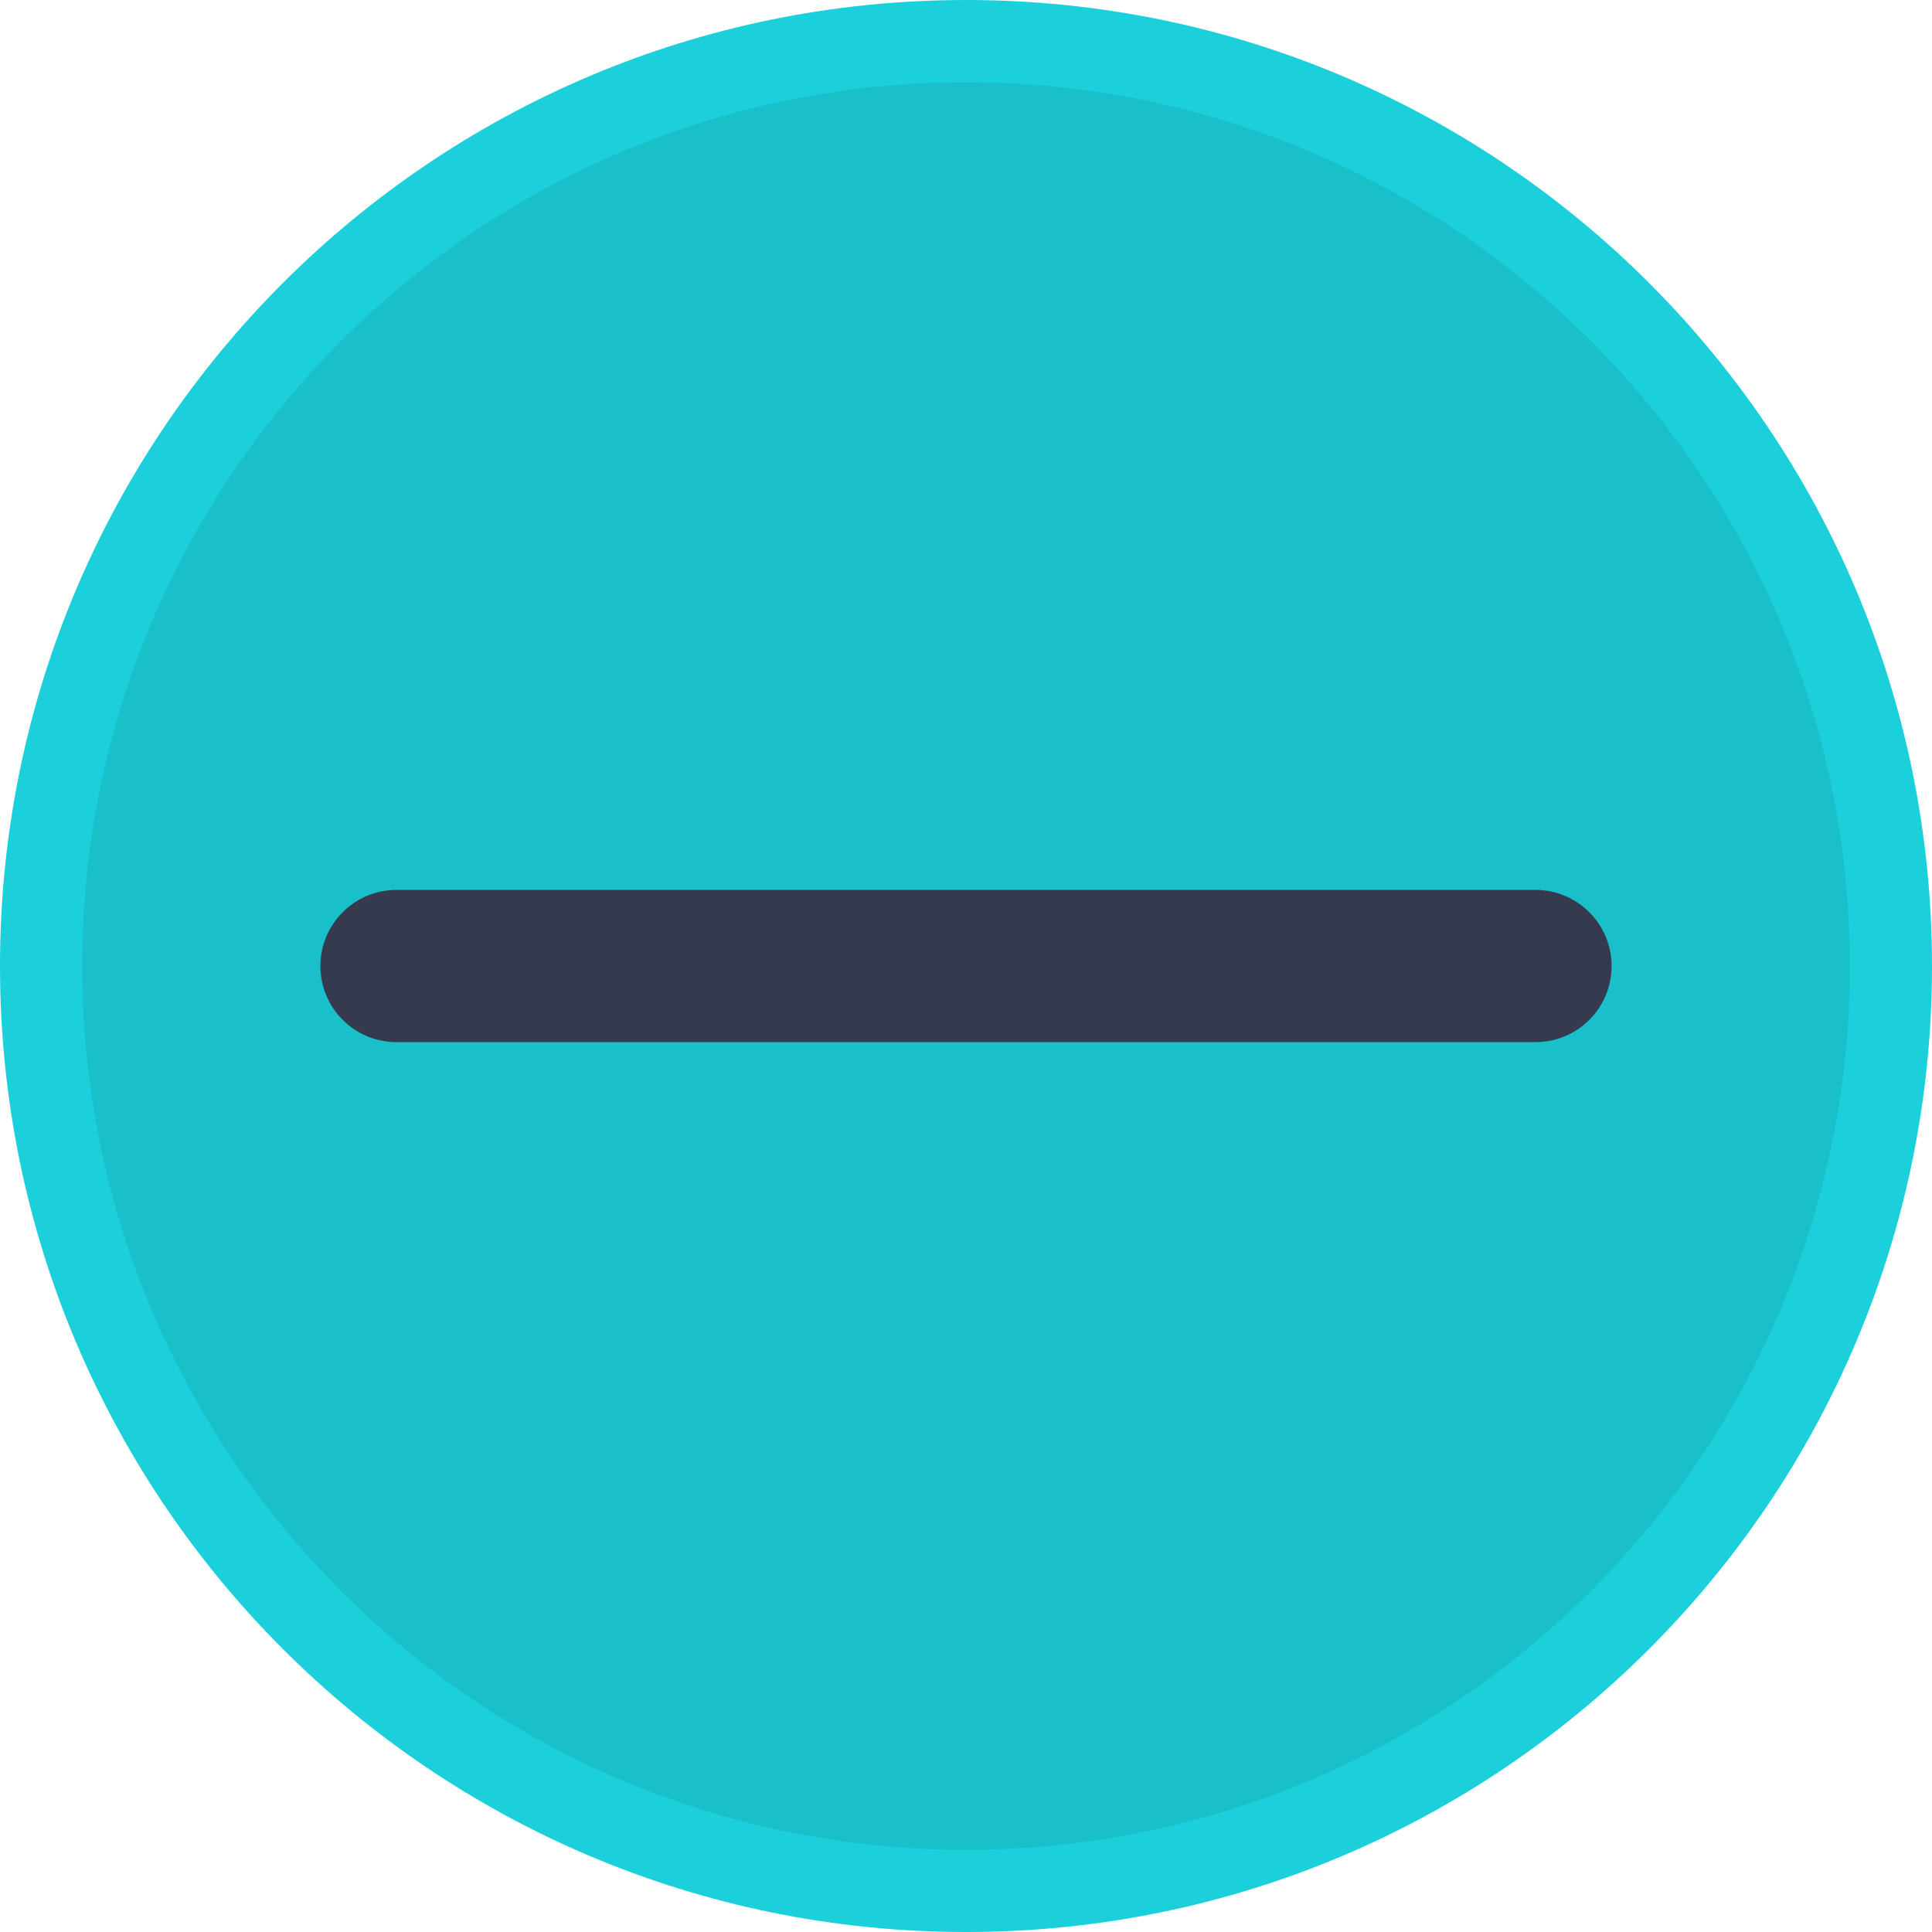
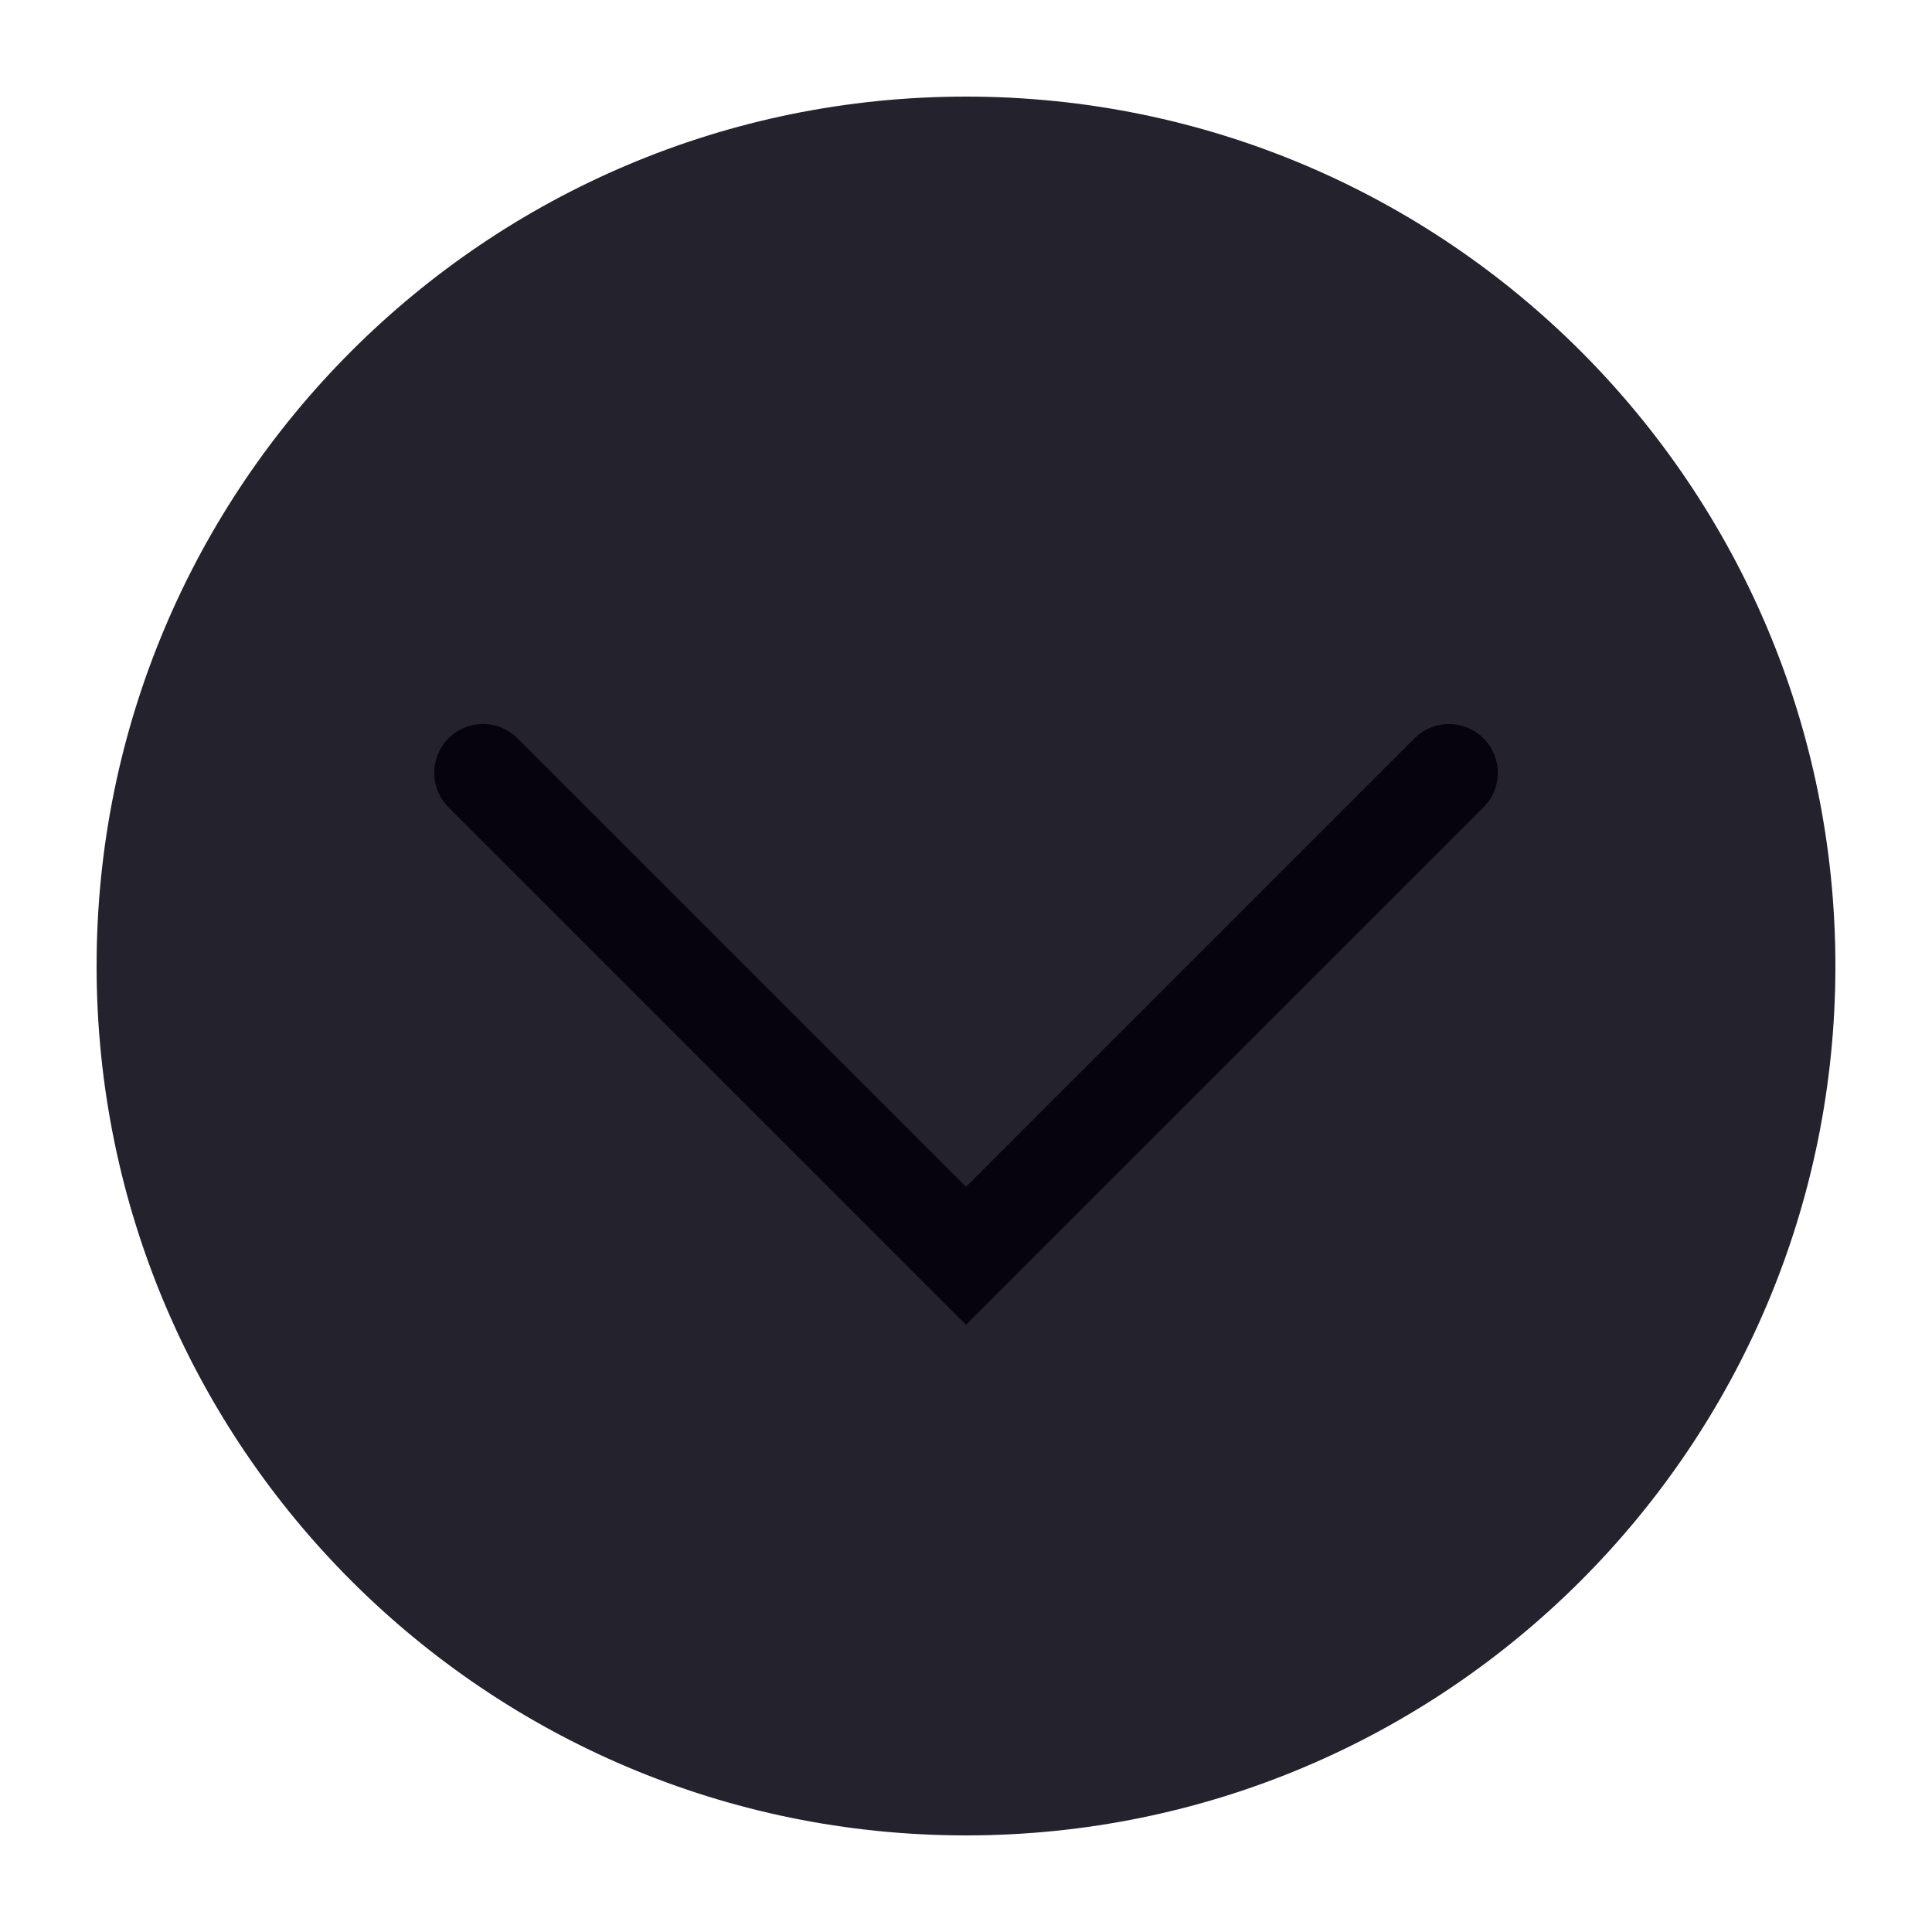
<svg xmlns="http://www.w3.org/2000/svg" viewBox="0 0 50 50" version="1.2" baseProfile="tiny">
  <defs>
</defs>
  <g fill="none" stroke="black" stroke-width="1" fill-rule="evenodd" stroke-linecap="square" stroke-linejoin="bevel">
-     <g fill="#1bd0da" fill-opacity="1" stroke="none" transform="matrix(0.0548333,0,0,-0.0548338,-0.491443,50.5641)" font-family="JetBrainsMono Nerd Font" font-size="11" font-weight="400" font-style="normal">
-       <path vector-effect="none" fill-rule="evenodd" d="M464.887,10.287 C716.691,10.287 920.817,214.413 920.817,466.208 C920.817,718.009 716.691,922.133 464.887,922.133 C213.088,922.133 8.963,718.009 8.963,466.208 C8.963,214.413 213.088,10.287 464.887,10.287 " />
+     <g fill="#23222d" fill-opacity="1" stroke="none" transform="matrix(2.5,0,0,2.5,2.5,2.5)" font-family="Noto Sans" font-size="10" font-weight="400" font-style="normal">
+       <circle cx="9" cy="9" r="9" />
    </g>
-     <g fill="#19c0ca" fill-opacity="1" stroke="none" transform="matrix(0.0548333,0,0,-0.0548338,-0.491443,50.5641)" font-family="JetBrainsMono Nerd Font" font-size="11" font-weight="400" font-style="normal">
-       <path vector-effect="none" fill-rule="evenodd" d="M464.887,49.062 C695.275,49.062 882.037,235.829 882.037,466.208 C882.037,696.596 695.275,883.358 464.887,883.358 C234.505,883.358 47.742,696.596 47.742,466.208 C47.742,235.829 234.505,49.062 464.887,49.062 " />
+     <g fill="none" stroke="#06030f" stroke-opacity="1" stroke-width="1.01" stroke-linecap="round" stroke-linejoin="miter" stroke-miterlimit="2" transform="matrix(2.5,0,0,2.5,2.5,2.5)" font-family="Noto Sans" font-size="10" font-weight="400" font-style="normal">
+       <polyline fill="none" vector-effect="none" points="4,7 9,12 14,7 " />
    </g>
-     <g fill="#363a4f" fill-opacity="1" stroke="none" transform="matrix(0.0548333,0,0,0.0548338,-0.491443,50.5641)" font-family="JetBrainsMono Nerd Font" font-size="11" font-weight="400" font-style="normal">
-       <path vector-effect="none" fill-rule="evenodd" d="M160.183,-466.196 C160.183,-486.035 176.265,-502.117 196.104,-502.117 L733.672,-502.117 C753.51,-502.117 769.592,-486.035 769.592,-466.196 L769.592,-466.196 C769.592,-446.358 753.51,-430.276 733.672,-430.276 L196.104,-430.276 C176.265,-430.276 160.183,-446.358 160.183,-466.196 L160.183,-466.196" />
-     </g>
-     <g fill="none" stroke="#000000" stroke-opacity="1" stroke-width="1" stroke-linecap="square" stroke-linejoin="bevel" transform="matrix(1,0,0,1,0,0)" font-family="JetBrainsMono Nerd Font" font-size="11" font-weight="400" font-style="normal">
+     <g fill="none" stroke="#000000" stroke-opacity="1" stroke-width="1" stroke-linecap="square" stroke-linejoin="bevel" transform="matrix(1,0,0,1,0,0)" font-family="Noto Sans" font-size="10" font-weight="400" font-style="normal">
</g>
  </g>
</svg>
